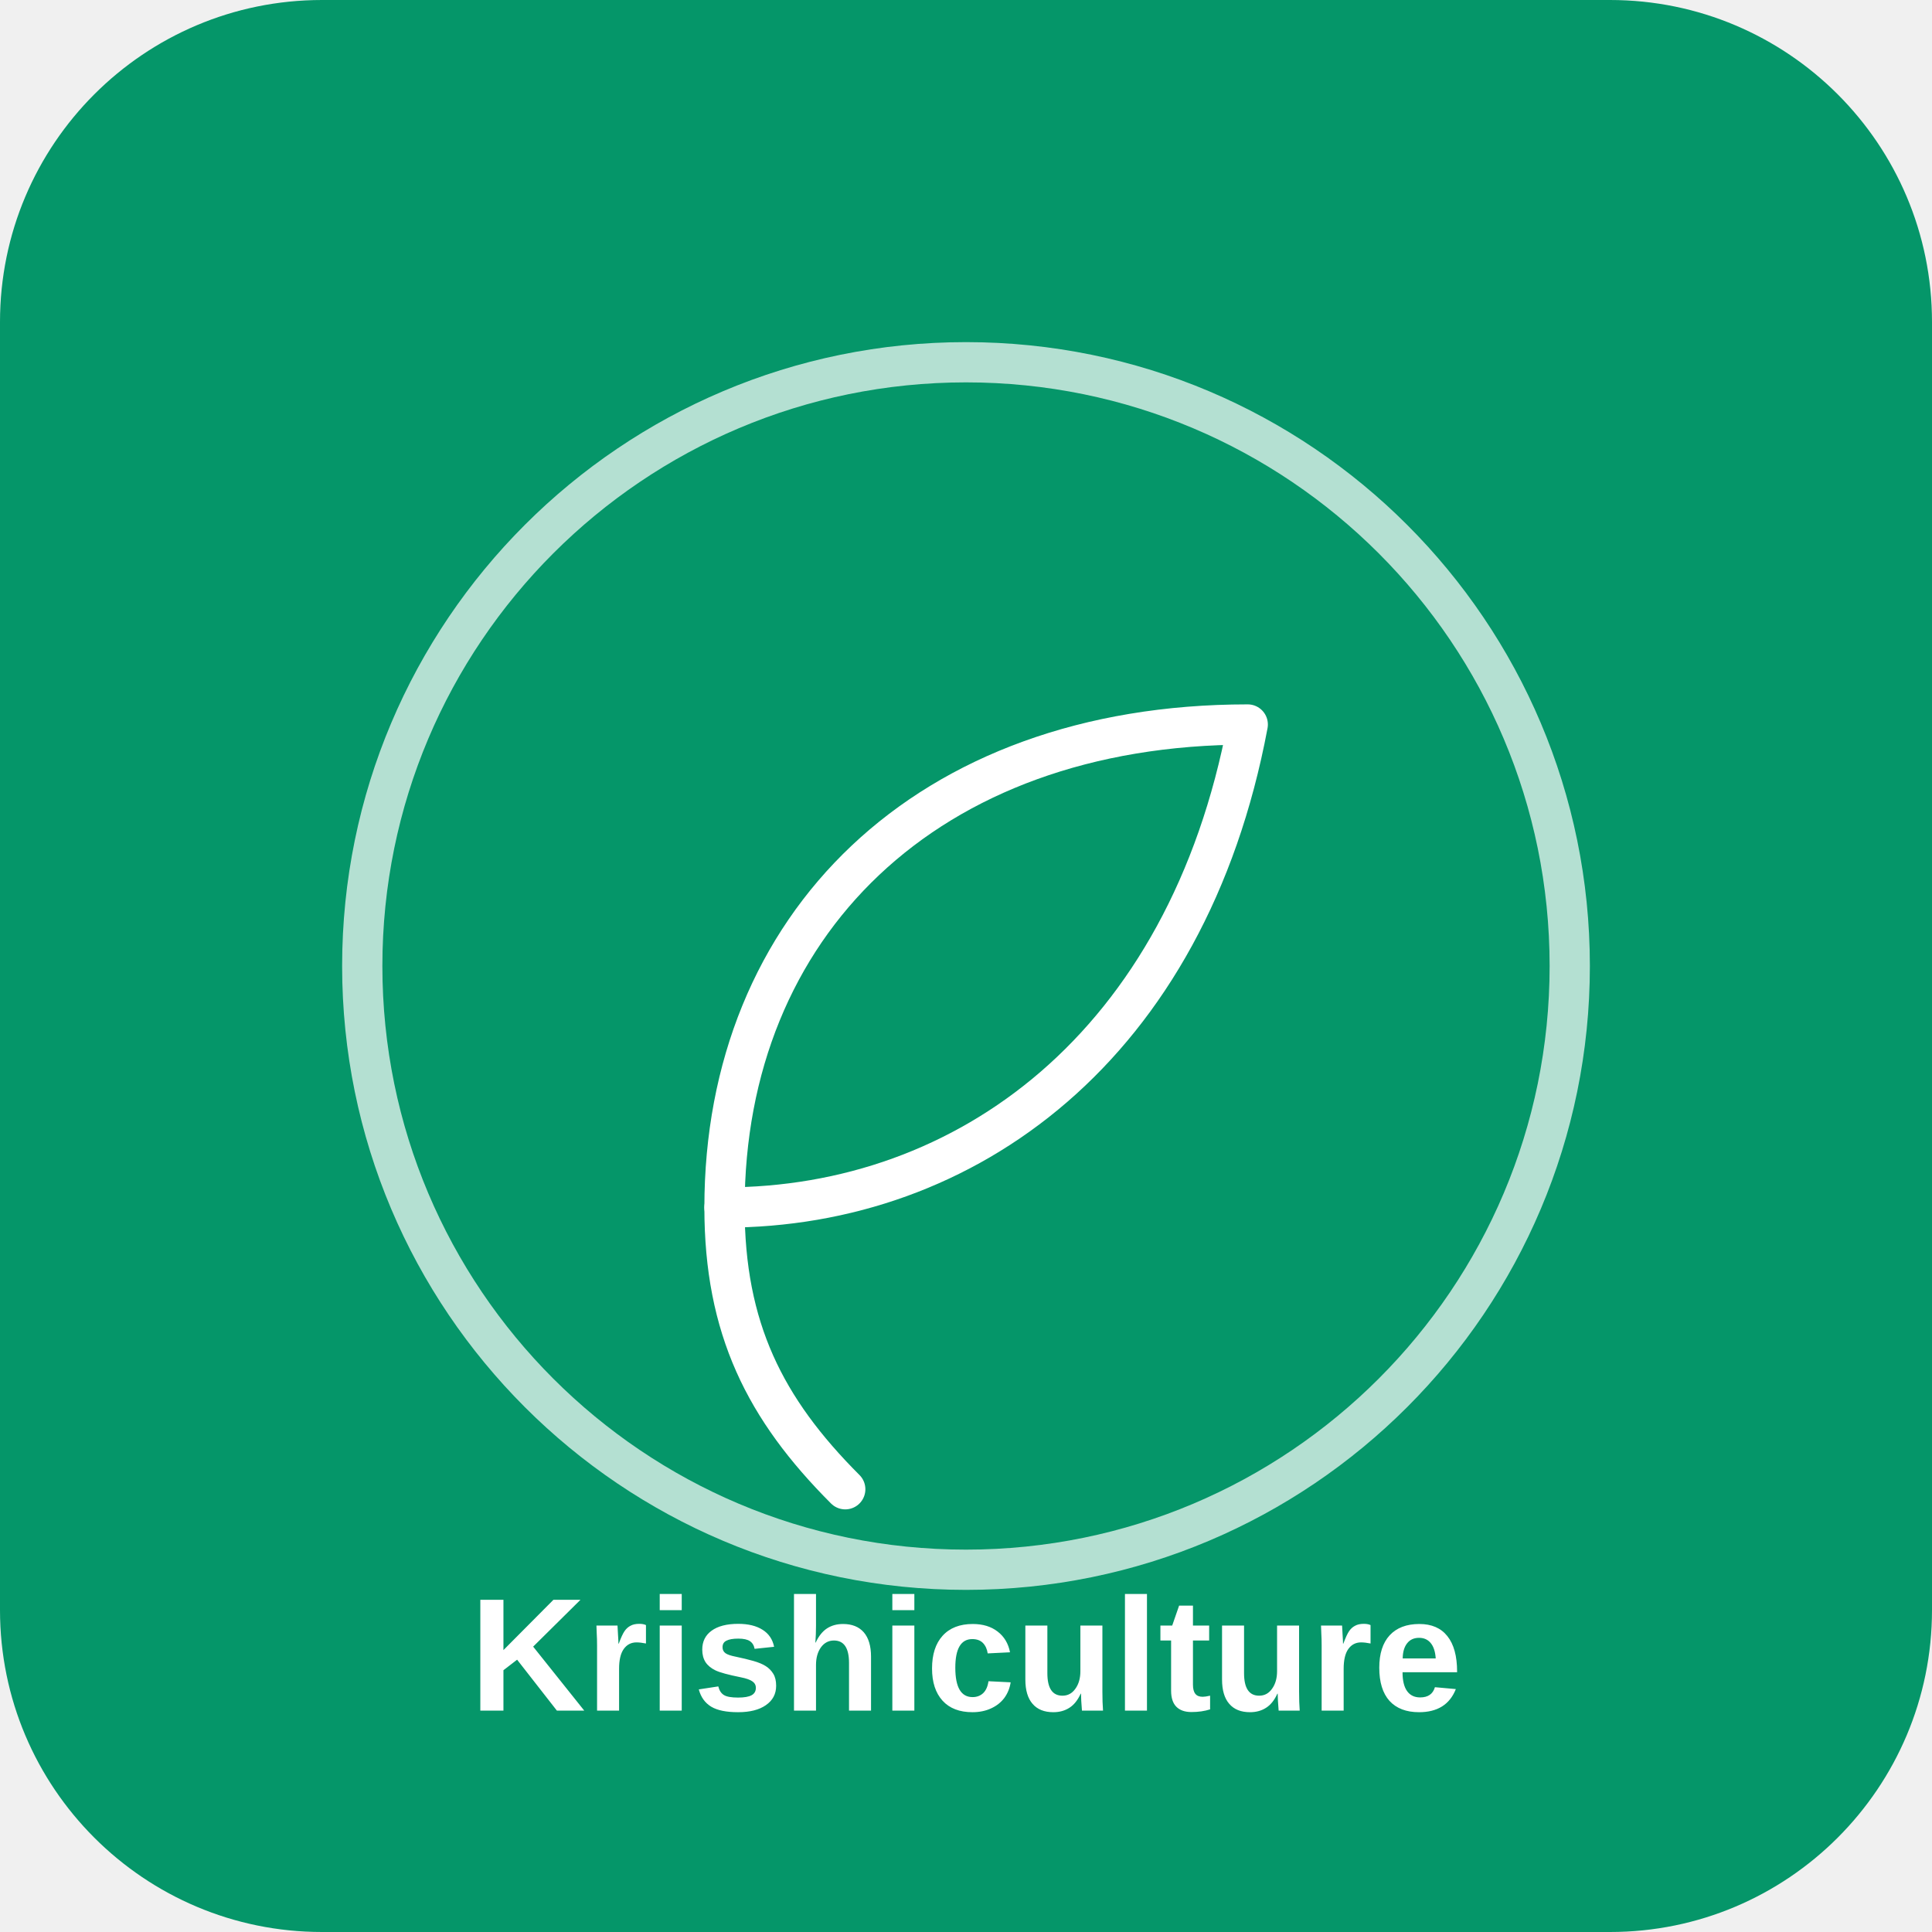
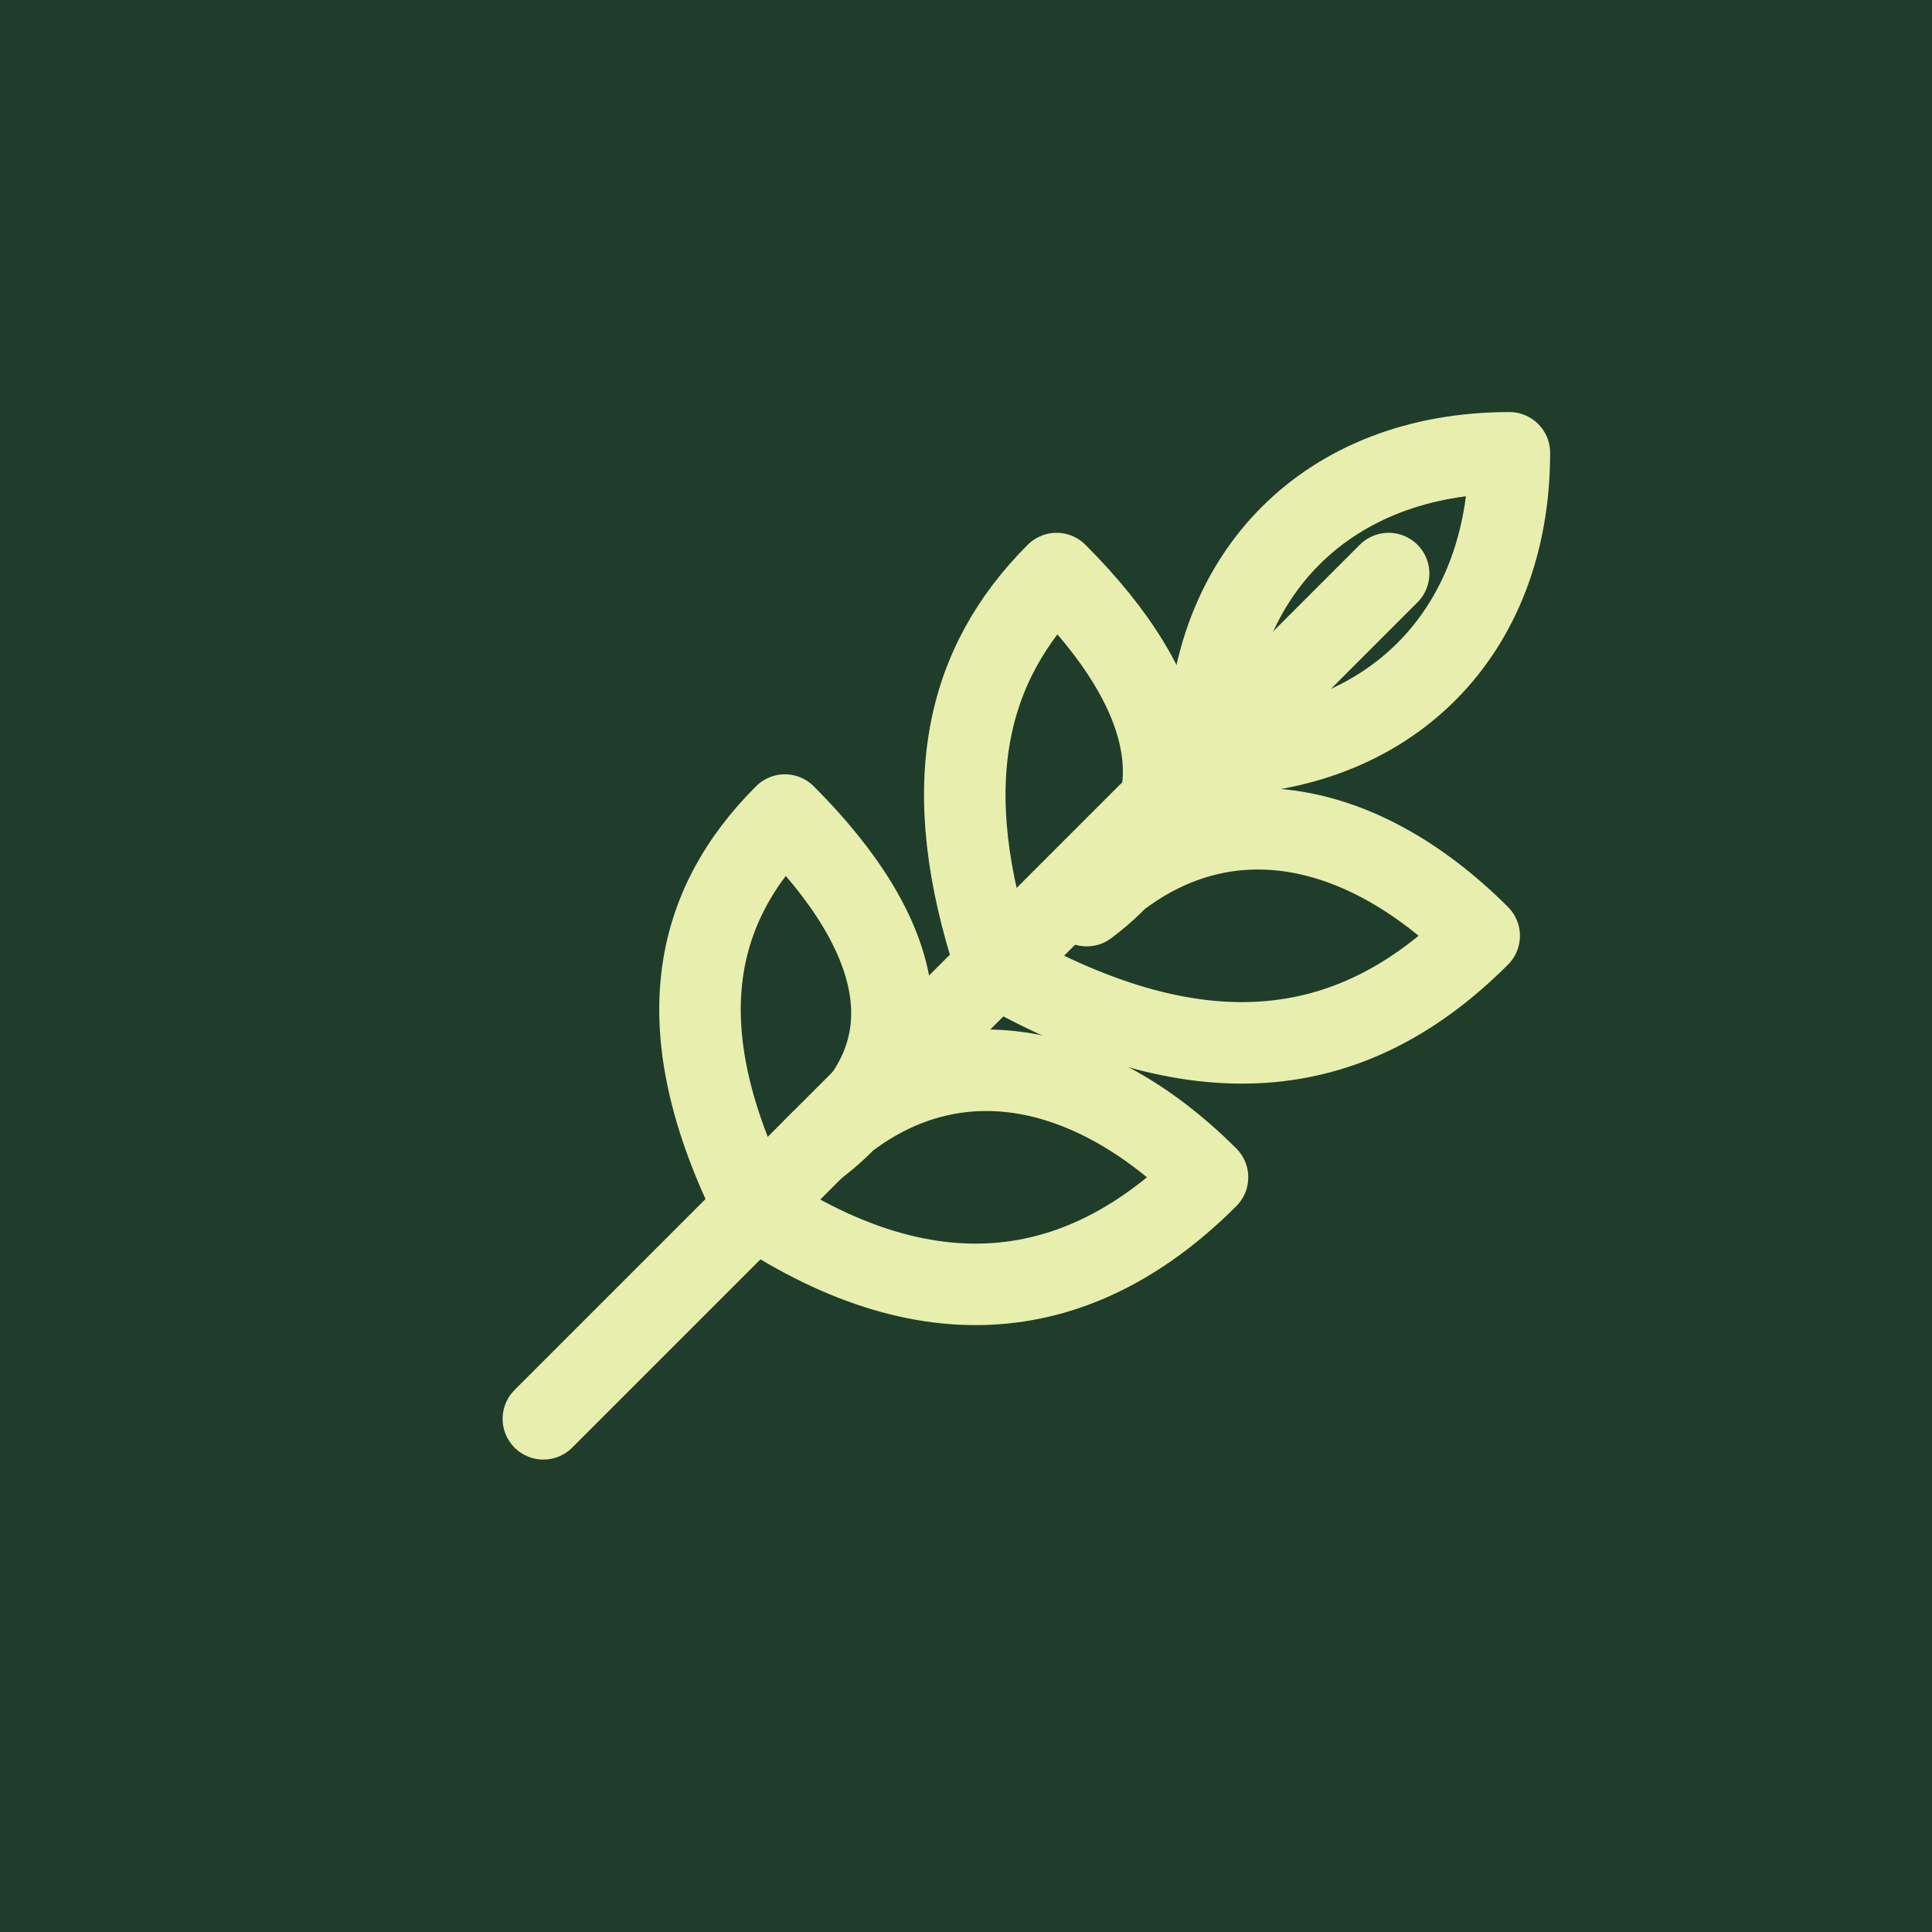
- <svg xmlns="http://www.w3.org/2000/svg" width="192" height="192" viewBox="0 0 192 192">
-   <rect width="192" height="192" rx="32" fill="#059669" />
-   <circle cx="96" cy="96" r="60" fill="none" stroke="white" stroke-width="4" opacity="0.7" />
-   <path d="M72 120c24 0 46-16 52-48-32 0-52 20-52 48Z" fill="none" stroke="white" stroke-width="4" stroke-linecap="round" stroke-linejoin="round" />
-   <path d="M72 120c0 12 4 20 12 28" fill="none" stroke="white" stroke-width="4" stroke-linecap="round" />
-   <text x="96" y="170" text-anchor="middle" fill="white" font-family="Arial,sans-serif" font-size="16" font-weight="bold">Krishiculture</text>
+ <svg xmlns="http://www.w3.org/2000/svg" width="192" height="192" viewBox="0 0 64 64">
+   <rect width="64" height="64" fill="#203d2b" />
+   <g fill="none" stroke="#e8efae" stroke-linecap="round" stroke-linejoin="round" stroke-width="2.7">
+     <path d="M18 47 46 19" />
+     <path d="M25 40c-3-6-2-10 1-13 4 4 5 8 1 11 4-4 9-3 13 1-4 4-9 5-15 1Z" />
+     <path d="M33 32c-2-6-1-10 2-13 4 4 5 8 1 11 4-4 9-3 13 1-4 4-9 5-16 1Z" />
+     <path d="M40 25c0-6 4-10 10-10 0 6-4 10-10 10Z" />
+   </g>
</svg>
